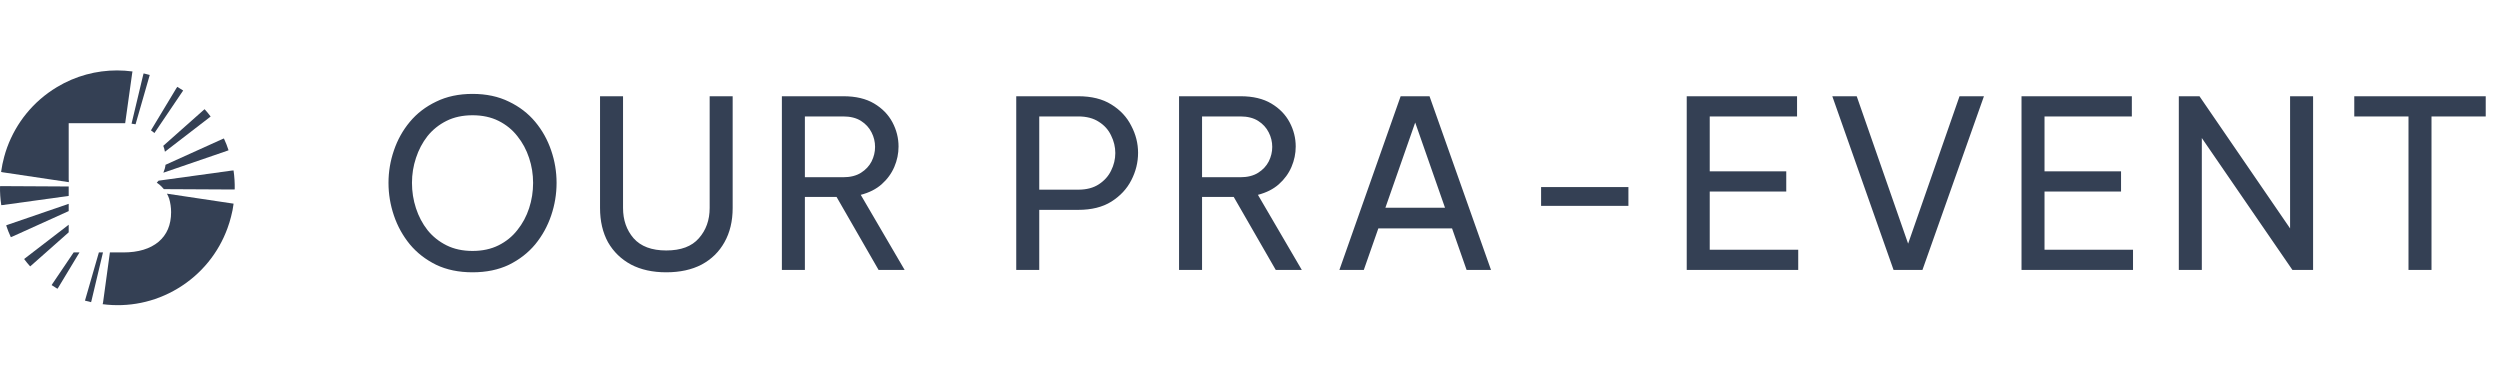
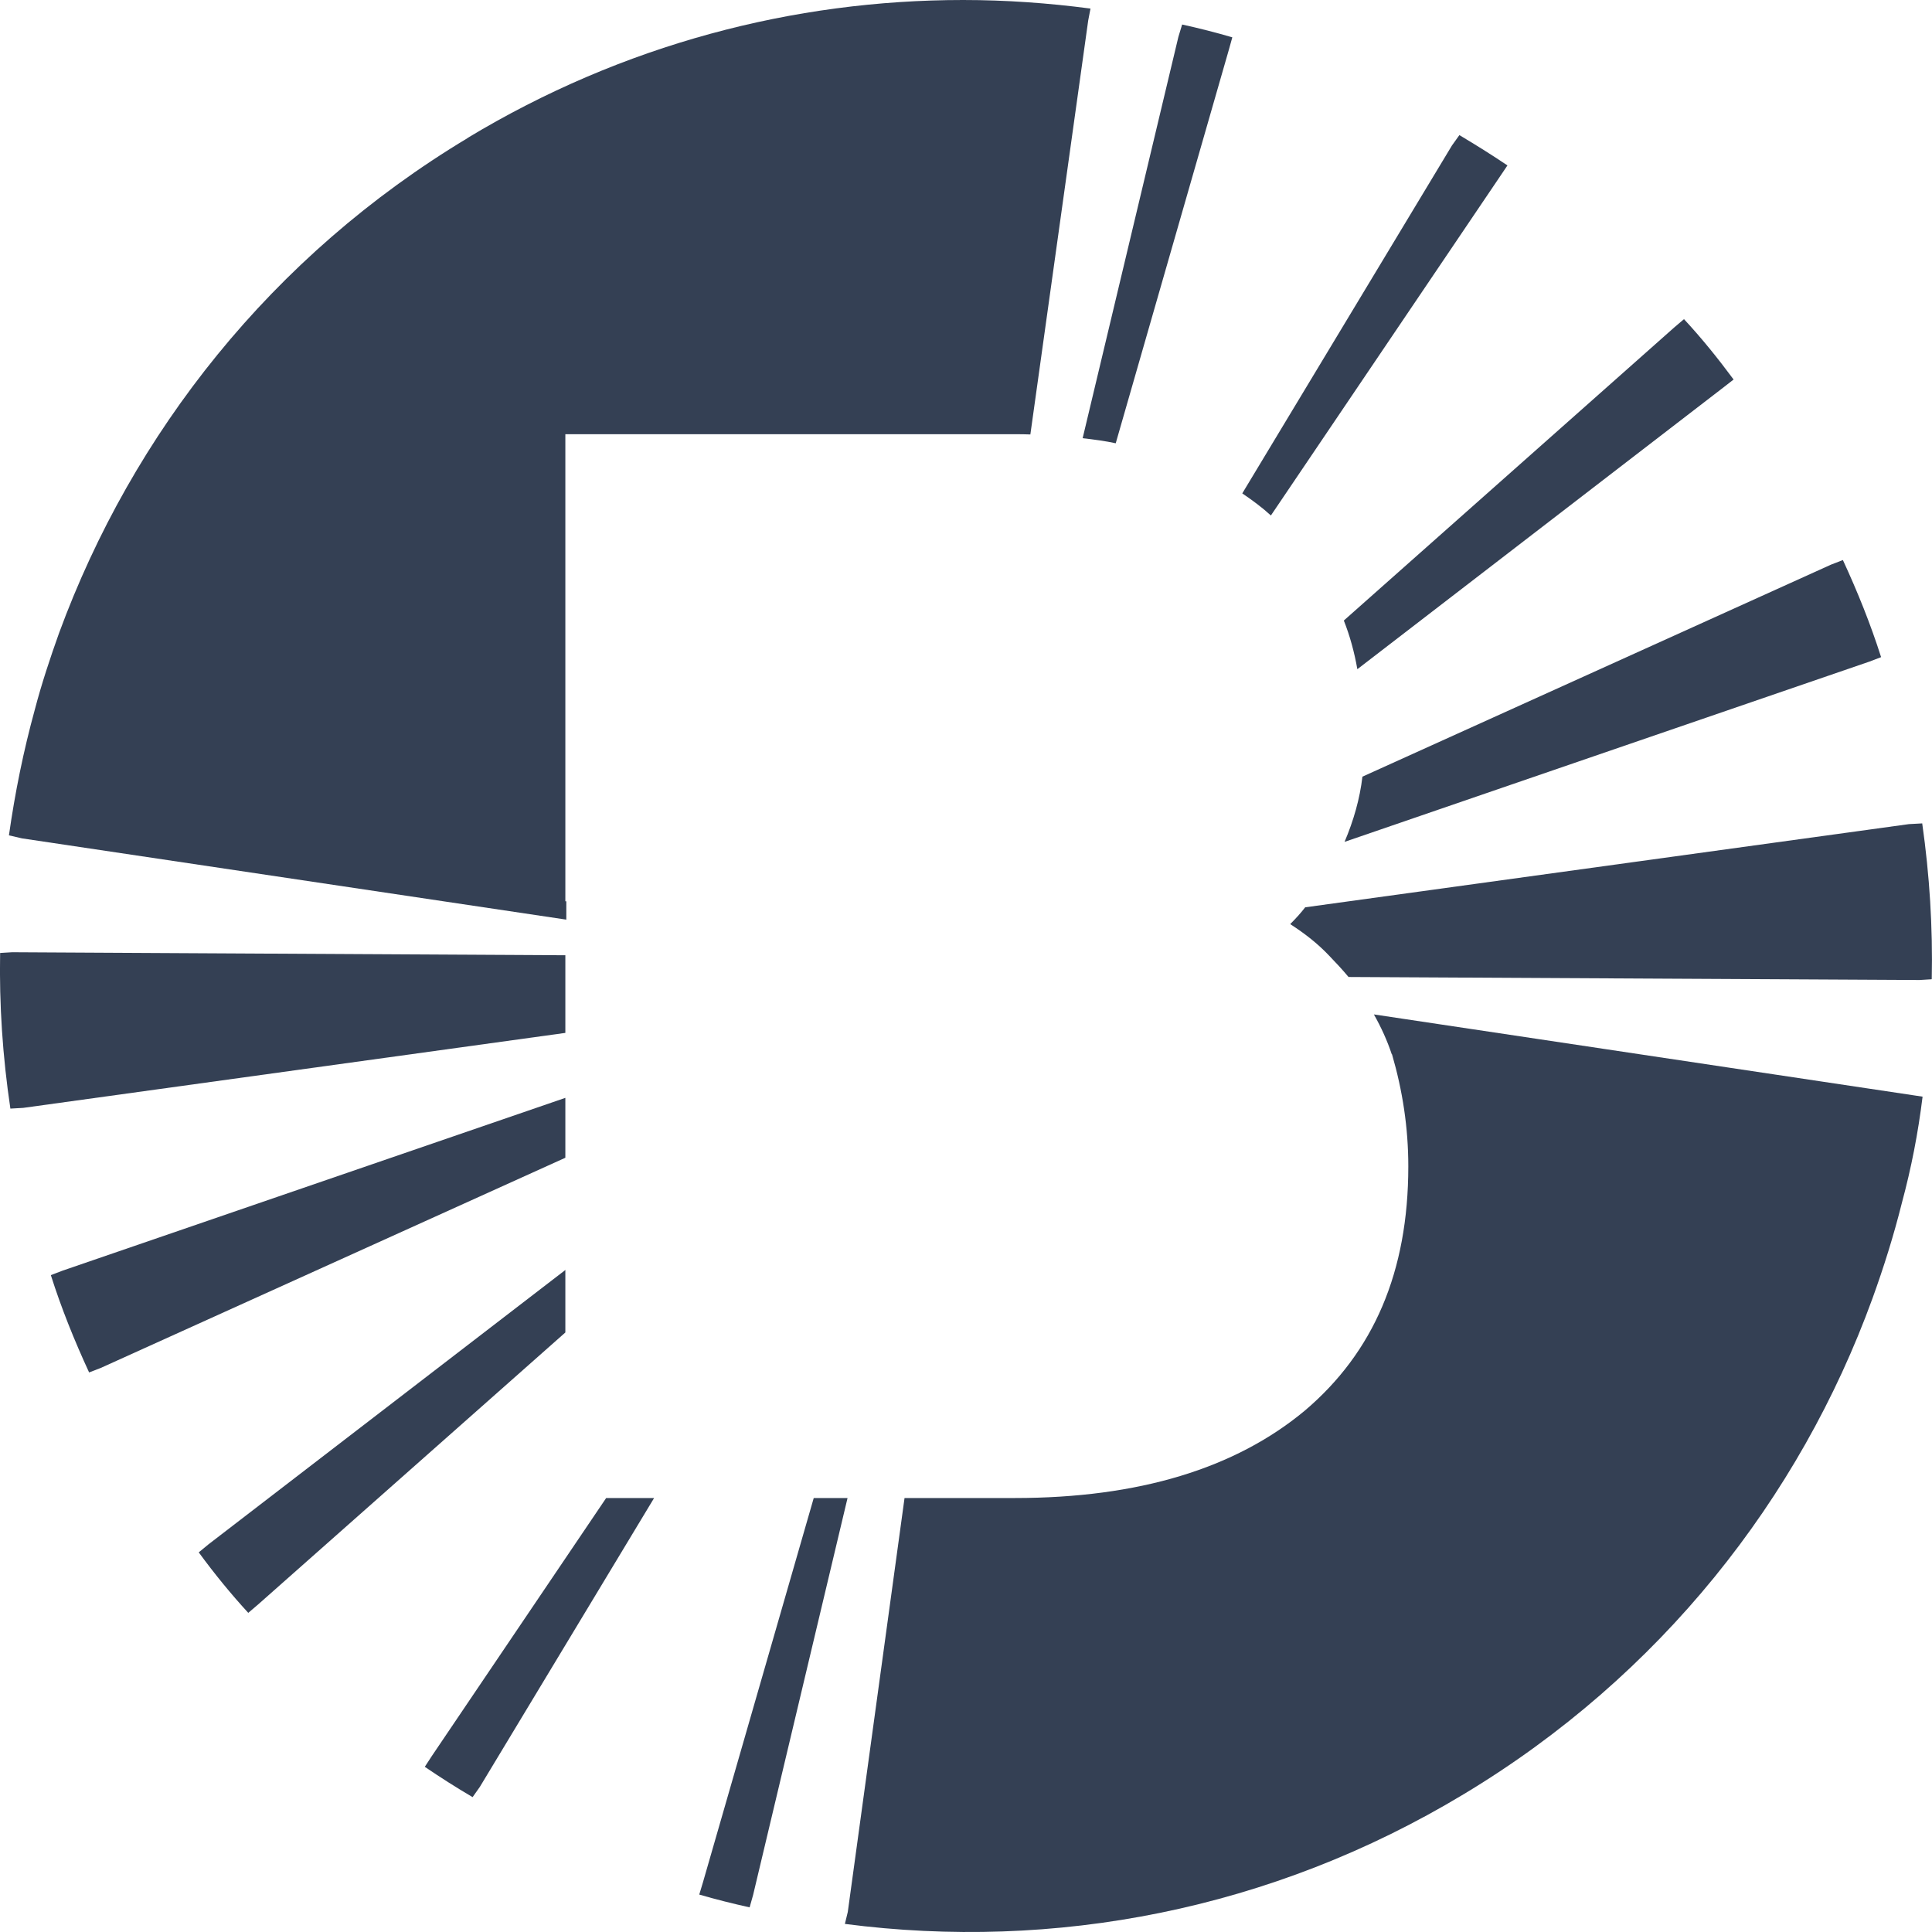
- <svg xmlns="http://www.w3.org/2000/svg" width="213" height="32" viewBox="0 0 213 32" fill="none">
-   <path d="M14.41 16.913C14.518 17.287 14.578 17.671 14.578 18.073C14.578 19.166 14.22 19.999 13.507 20.604C12.788 21.201 11.789 21.507 10.505 21.507H9.363L8.777 25.792L8.746 25.917C10.907 26.197 13.159 25.776 15.154 24.572C17.186 23.35 18.631 21.512 19.383 19.441C19.5 19.119 19.604 18.79 19.687 18.455C19.785 18.089 19.856 17.728 19.902 17.352L14.223 16.501C14.298 16.633 14.36 16.771 14.407 16.913" fill="#344054" />
-   <path d="M19.995 16.137L19.871 16.145L13.96 16.114C13.898 16.039 13.831 15.966 13.761 15.893C13.644 15.771 13.517 15.67 13.356 15.566C13.416 15.507 13.465 15.452 13.512 15.393L19.762 14.531L19.899 14.523C19.975 15.06 20.009 15.6 19.998 16.135" fill="#344054" />
-   <path d="M19.474 12.802L19.352 12.849L13.919 14.715C14.012 14.494 14.077 14.266 14.103 14.04L18.955 11.845L19.077 11.798C19.23 12.127 19.365 12.462 19.474 12.805" fill="#344054" />
-   <path d="M17.946 9.929L17.845 10.007L14.052 12.927C14.02 12.75 13.974 12.582 13.911 12.423L17.331 9.389L17.432 9.304C17.616 9.501 17.785 9.711 17.946 9.929Z" fill="#344054" />
-   <path d="M15.606 7.713L15.528 7.827L13.156 11.336C13.066 11.253 12.967 11.18 12.861 11.108L15.032 7.505L15.107 7.399C15.274 7.498 15.445 7.604 15.606 7.713Z" fill="#344054" />
-   <path d="M12.757 6.389L12.72 6.519L11.55 10.589C11.441 10.565 11.327 10.55 11.208 10.537L12.199 6.382L12.238 6.254C12.419 6.293 12.591 6.337 12.757 6.387" fill="#344054" />
-   <path d="M5.853 15.888V16.693L0.24 17.469L0.108 17.477C0.028 16.939 -0.009 16.4 0.002 15.865L0.126 15.857L5.85 15.888H5.853Z" fill="#344054" />
-   <path d="M4.843 7.427C2.812 8.647 1.372 10.482 0.611 12.553C0.518 12.813 0.43 13.08 0.36 13.347C0.243 13.77 0.155 14.206 0.093 14.648L0.227 14.679L5.863 15.52V15.33H5.853V10.495H10.507C10.562 10.495 10.614 10.495 10.665 10.498L11.265 6.213L11.288 6.088C10.852 6.031 10.411 6 9.97 6C8.219 6 6.447 6.459 4.841 7.427" fill="#344054" />
-   <path d="M5.853 17.368V17.985L1.045 20.16L0.923 20.207C0.77 19.877 0.635 19.543 0.526 19.2L0.648 19.153L5.853 17.365V17.368Z" fill="#344054" />
-   <path d="M5.853 19.151V19.794L2.672 22.61L2.57 22.696C2.389 22.498 2.217 22.288 2.057 22.07L2.158 21.987L5.855 19.145L5.853 19.151Z" fill="#344054" />
-   <path d="M6.771 21.507L4.968 24.497L4.893 24.603C4.724 24.505 4.558 24.398 4.397 24.289L4.472 24.175L6.275 21.507H6.771Z" fill="#344054" />
-   <path d="M8.774 21.507L7.796 25.616L7.76 25.745C7.586 25.706 7.409 25.662 7.238 25.613L7.277 25.483L8.424 21.507H8.774Z" fill="#344054" />
-   <path d="M40.26 23.2C39.087 23.2 38.053 22.987 37.16 22.56C36.267 22.12 35.52 21.54 34.92 20.82C34.32 20.087 33.867 19.267 33.56 18.36C33.253 17.453 33.1 16.527 33.1 15.58C33.1 14.633 33.253 13.713 33.56 12.82C33.867 11.913 34.32 11.1 34.92 10.38C35.52 9.66 36.267 9.087 37.16 8.66C38.053 8.22 39.087 8 40.26 8C41.433 8 42.467 8.22 43.36 8.66C44.253 9.087 45 9.66 45.6 10.38C46.2 11.1 46.653 11.913 46.96 12.82C47.267 13.713 47.42 14.633 47.42 15.58C47.42 16.527 47.267 17.453 46.96 18.36C46.653 19.267 46.2 20.087 45.6 20.82C45 21.54 44.253 22.12 43.36 22.56C42.467 22.987 41.433 23.2 40.26 23.2ZM40.26 21.38C41.1 21.38 41.84 21.22 42.48 20.9C43.12 20.58 43.653 20.147 44.08 19.6C44.52 19.053 44.853 18.433 45.08 17.74C45.307 17.047 45.42 16.327 45.42 15.58C45.42 14.847 45.307 14.14 45.08 13.46C44.853 12.767 44.52 12.147 44.08 11.6C43.653 11.053 43.12 10.62 42.48 10.3C41.84 9.98 41.1 9.82 40.26 9.82C39.42 9.82 38.68 9.98 38.04 10.3C37.4 10.62 36.86 11.053 36.42 11.6C35.993 12.147 35.667 12.767 35.44 13.46C35.213 14.14 35.1 14.847 35.1 15.58C35.1 16.327 35.213 17.047 35.44 17.74C35.667 18.433 35.993 19.053 36.42 19.6C36.86 20.147 37.4 20.58 38.04 20.9C38.68 21.22 39.42 21.38 40.26 21.38ZM56.763 23.2C55.603 23.2 54.603 22.98 53.763 22.54C52.923 22.087 52.27 21.453 51.803 20.64C51.35 19.813 51.123 18.84 51.123 17.72V8.2H53.083V17.72C53.083 18.747 53.383 19.607 53.983 20.3C54.597 20.993 55.523 21.34 56.763 21.34C58.017 21.34 58.943 20.993 59.543 20.3C60.157 19.607 60.463 18.747 60.463 17.72V8.2H62.423V17.72C62.423 18.84 62.19 19.813 61.723 20.64C61.27 21.453 60.623 22.087 59.783 22.54C58.943 22.98 57.937 23.2 56.763 23.2ZM66.616 23V8.2H71.856C72.909 8.2 73.782 8.407 74.476 8.82C75.169 9.233 75.689 9.767 76.036 10.42C76.382 11.073 76.556 11.76 76.556 12.48C76.556 13.08 76.436 13.66 76.196 14.22C75.956 14.78 75.596 15.273 75.116 15.7C74.649 16.113 74.056 16.413 73.336 16.6L77.076 23H74.856L71.276 16.78H68.576V23H66.616ZM71.836 9.92H68.576V15.1H71.836C72.449 15.1 72.956 14.973 73.356 14.72C73.756 14.467 74.056 14.147 74.256 13.76C74.456 13.36 74.556 12.947 74.556 12.52C74.556 12.08 74.456 11.667 74.256 11.28C74.056 10.88 73.756 10.553 73.356 10.3C72.956 10.047 72.449 9.92 71.836 9.92ZM86.584 23V8.2H91.864C92.998 8.2 93.938 8.433 94.684 8.9C95.444 9.367 96.011 9.973 96.384 10.72C96.771 11.453 96.964 12.22 96.964 13.02C96.964 13.833 96.771 14.613 96.384 15.36C96.011 16.093 95.444 16.7 94.684 17.18C93.938 17.647 92.998 17.88 91.864 17.88H88.544V23H86.584ZM91.864 9.92H88.544V16.16H91.864C92.571 16.16 93.158 16.007 93.624 15.7C94.091 15.393 94.438 15.007 94.664 14.54C94.904 14.06 95.024 13.56 95.024 13.04C95.024 12.52 94.904 12.02 94.664 11.54C94.438 11.06 94.091 10.673 93.624 10.38C93.158 10.073 92.571 9.92 91.864 9.92ZM100.455 23V8.2H105.695C106.749 8.2 107.622 8.407 108.315 8.82C109.009 9.233 109.529 9.767 109.875 10.42C110.222 11.073 110.395 11.76 110.395 12.48C110.395 13.08 110.275 13.66 110.035 14.22C109.795 14.78 109.435 15.273 108.955 15.7C108.489 16.113 107.895 16.413 107.175 16.6L110.915 23H108.695L105.115 16.78H102.415V23H100.455ZM105.675 9.92H102.415V15.1H105.675C106.289 15.1 106.795 14.973 107.195 14.72C107.595 14.467 107.895 14.147 108.095 13.76C108.295 13.36 108.395 12.947 108.395 12.52C108.395 12.08 108.295 11.667 108.095 11.28C107.895 10.88 107.595 10.553 107.195 10.3C106.795 10.047 106.289 9.92 105.675 9.92ZM114.115 23L119.335 8.2H121.795L127.035 23H124.955L123.715 19.46H117.435L116.195 23H114.115ZM118.035 17.7H123.115L120.575 10.44L118.035 17.7ZM131.301 17.54V15.94H138.741V17.54H131.301ZM143.709 23V8.2H153.109V9.92H145.669V14.6H152.189V16.32H145.669V21.28H153.209V23H143.709ZM161.332 23L156.112 8.2H158.192L162.572 20.76L166.952 8.2H169.032L163.792 23H161.332ZM172.233 23V8.2H181.633V9.92H174.193V14.6H180.713V16.32H174.193V21.28H181.733V23H172.233ZM185.635 23V8.2H187.395L195.115 19.46V8.2H197.075V23H195.315L187.595 11.76V23H185.635ZM205.204 23V9.92H200.584V8.2H211.784V9.92H207.164V23H205.204Z" fill="#344054" />
+ <svg xmlns="http://www.w3.org/2000/svg" width="16" height="16" viewBox="0 0 16 16" fill="none">
+   <path d="M11.528 8.731C11.615 9.03 11.663 9.337 11.663 9.659C11.663 10.533 11.376 11.199 10.805 11.683C10.23 12.161 9.431 12.406 8.404 12.406H7.491L7.021 15.834L6.997 15.933C8.726 16.158 10.527 15.821 12.123 14.858C13.749 13.88 14.905 12.41 15.507 10.753C15.6 10.496 15.683 10.232 15.75 9.964C15.829 9.671 15.885 9.383 15.922 9.082L11.378 8.401C11.438 8.507 11.488 8.617 11.526 8.731" fill="#344054" />
+   <path d="M15.996 8.11L15.897 8.116L11.168 8.091C11.118 8.031 11.064 7.973 11.008 7.915C10.915 7.817 10.813 7.736 10.685 7.653C10.732 7.606 10.772 7.562 10.809 7.514L15.809 6.825L15.919 6.819C15.98 7.248 16.007 7.68 15.998 8.108" fill="#344054" />
+   <path d="M15.579 5.442L15.482 5.479L11.135 6.972C11.21 6.796 11.262 6.613 11.283 6.432L15.164 4.676L15.262 4.638C15.384 4.902 15.492 5.17 15.579 5.444" fill="#344054" />
+   <path d="M14.357 3.143L14.276 3.206L11.241 5.542C11.216 5.4 11.179 5.265 11.129 5.139L13.865 2.712L13.946 2.643C14.093 2.801 14.228 2.969 14.357 3.143Z" fill="#344054" />
+   <path d="M12.484 1.37L12.422 1.462L10.525 4.269C10.452 4.202 10.373 4.144 10.288 4.086L12.025 1.204L12.086 1.119C12.219 1.198 12.355 1.283 12.484 1.37Z" fill="#344054" />
+   <path d="M10.205 0.311L10.176 0.415L9.24 3.671C9.153 3.652 9.061 3.64 8.966 3.629L9.759 0.305L9.79 0.203C9.935 0.235 10.072 0.27 10.205 0.309" fill="#344054" />
+   <path d="M4.682 7.911V8.554L0.192 9.175L0.086 9.181C0.022 8.752 -0.007 8.32 0.001 7.892L0.101 7.886L4.68 7.911H4.682Z" fill="#344054" />
+   <path d="M3.875 1.142C2.25 2.118 1.098 3.586 0.489 5.243C0.415 5.45 0.344 5.664 0.288 5.878C0.195 6.216 0.124 6.565 0.074 6.918L0.182 6.943L4.69 7.616V7.464H4.682V3.596H8.406C8.45 3.596 8.491 3.596 8.533 3.598L9.012 0.17L9.031 0.071C8.682 0.025 8.329 0 7.976 0C6.575 0 5.158 0.367 3.873 1.142" fill="#344054" />
+   <path d="M4.682 9.094V9.588L0.836 11.328L0.738 11.366C0.616 11.102 0.508 10.834 0.421 10.56L0.518 10.523L4.682 9.092V9.094Z" fill="#344054" />
+   <path d="M4.682 10.52V11.035L2.137 13.288L2.056 13.357C1.911 13.199 1.774 13.031 1.646 12.856L1.726 12.79L4.684 10.516L4.682 10.52Z" fill="#344054" />
+   <path d="M5.417 12.406L3.974 14.798L3.914 14.883C3.779 14.804 3.646 14.719 3.518 14.632L3.578 14.54L5.02 12.406H5.417Z" fill="#344054" />
+   <path d="M7.019 12.406L6.237 15.693L6.208 15.796C6.069 15.765 5.928 15.73 5.791 15.69L5.822 15.587L6.739 12.406H7.019Z" fill="#344054" />
</svg>
